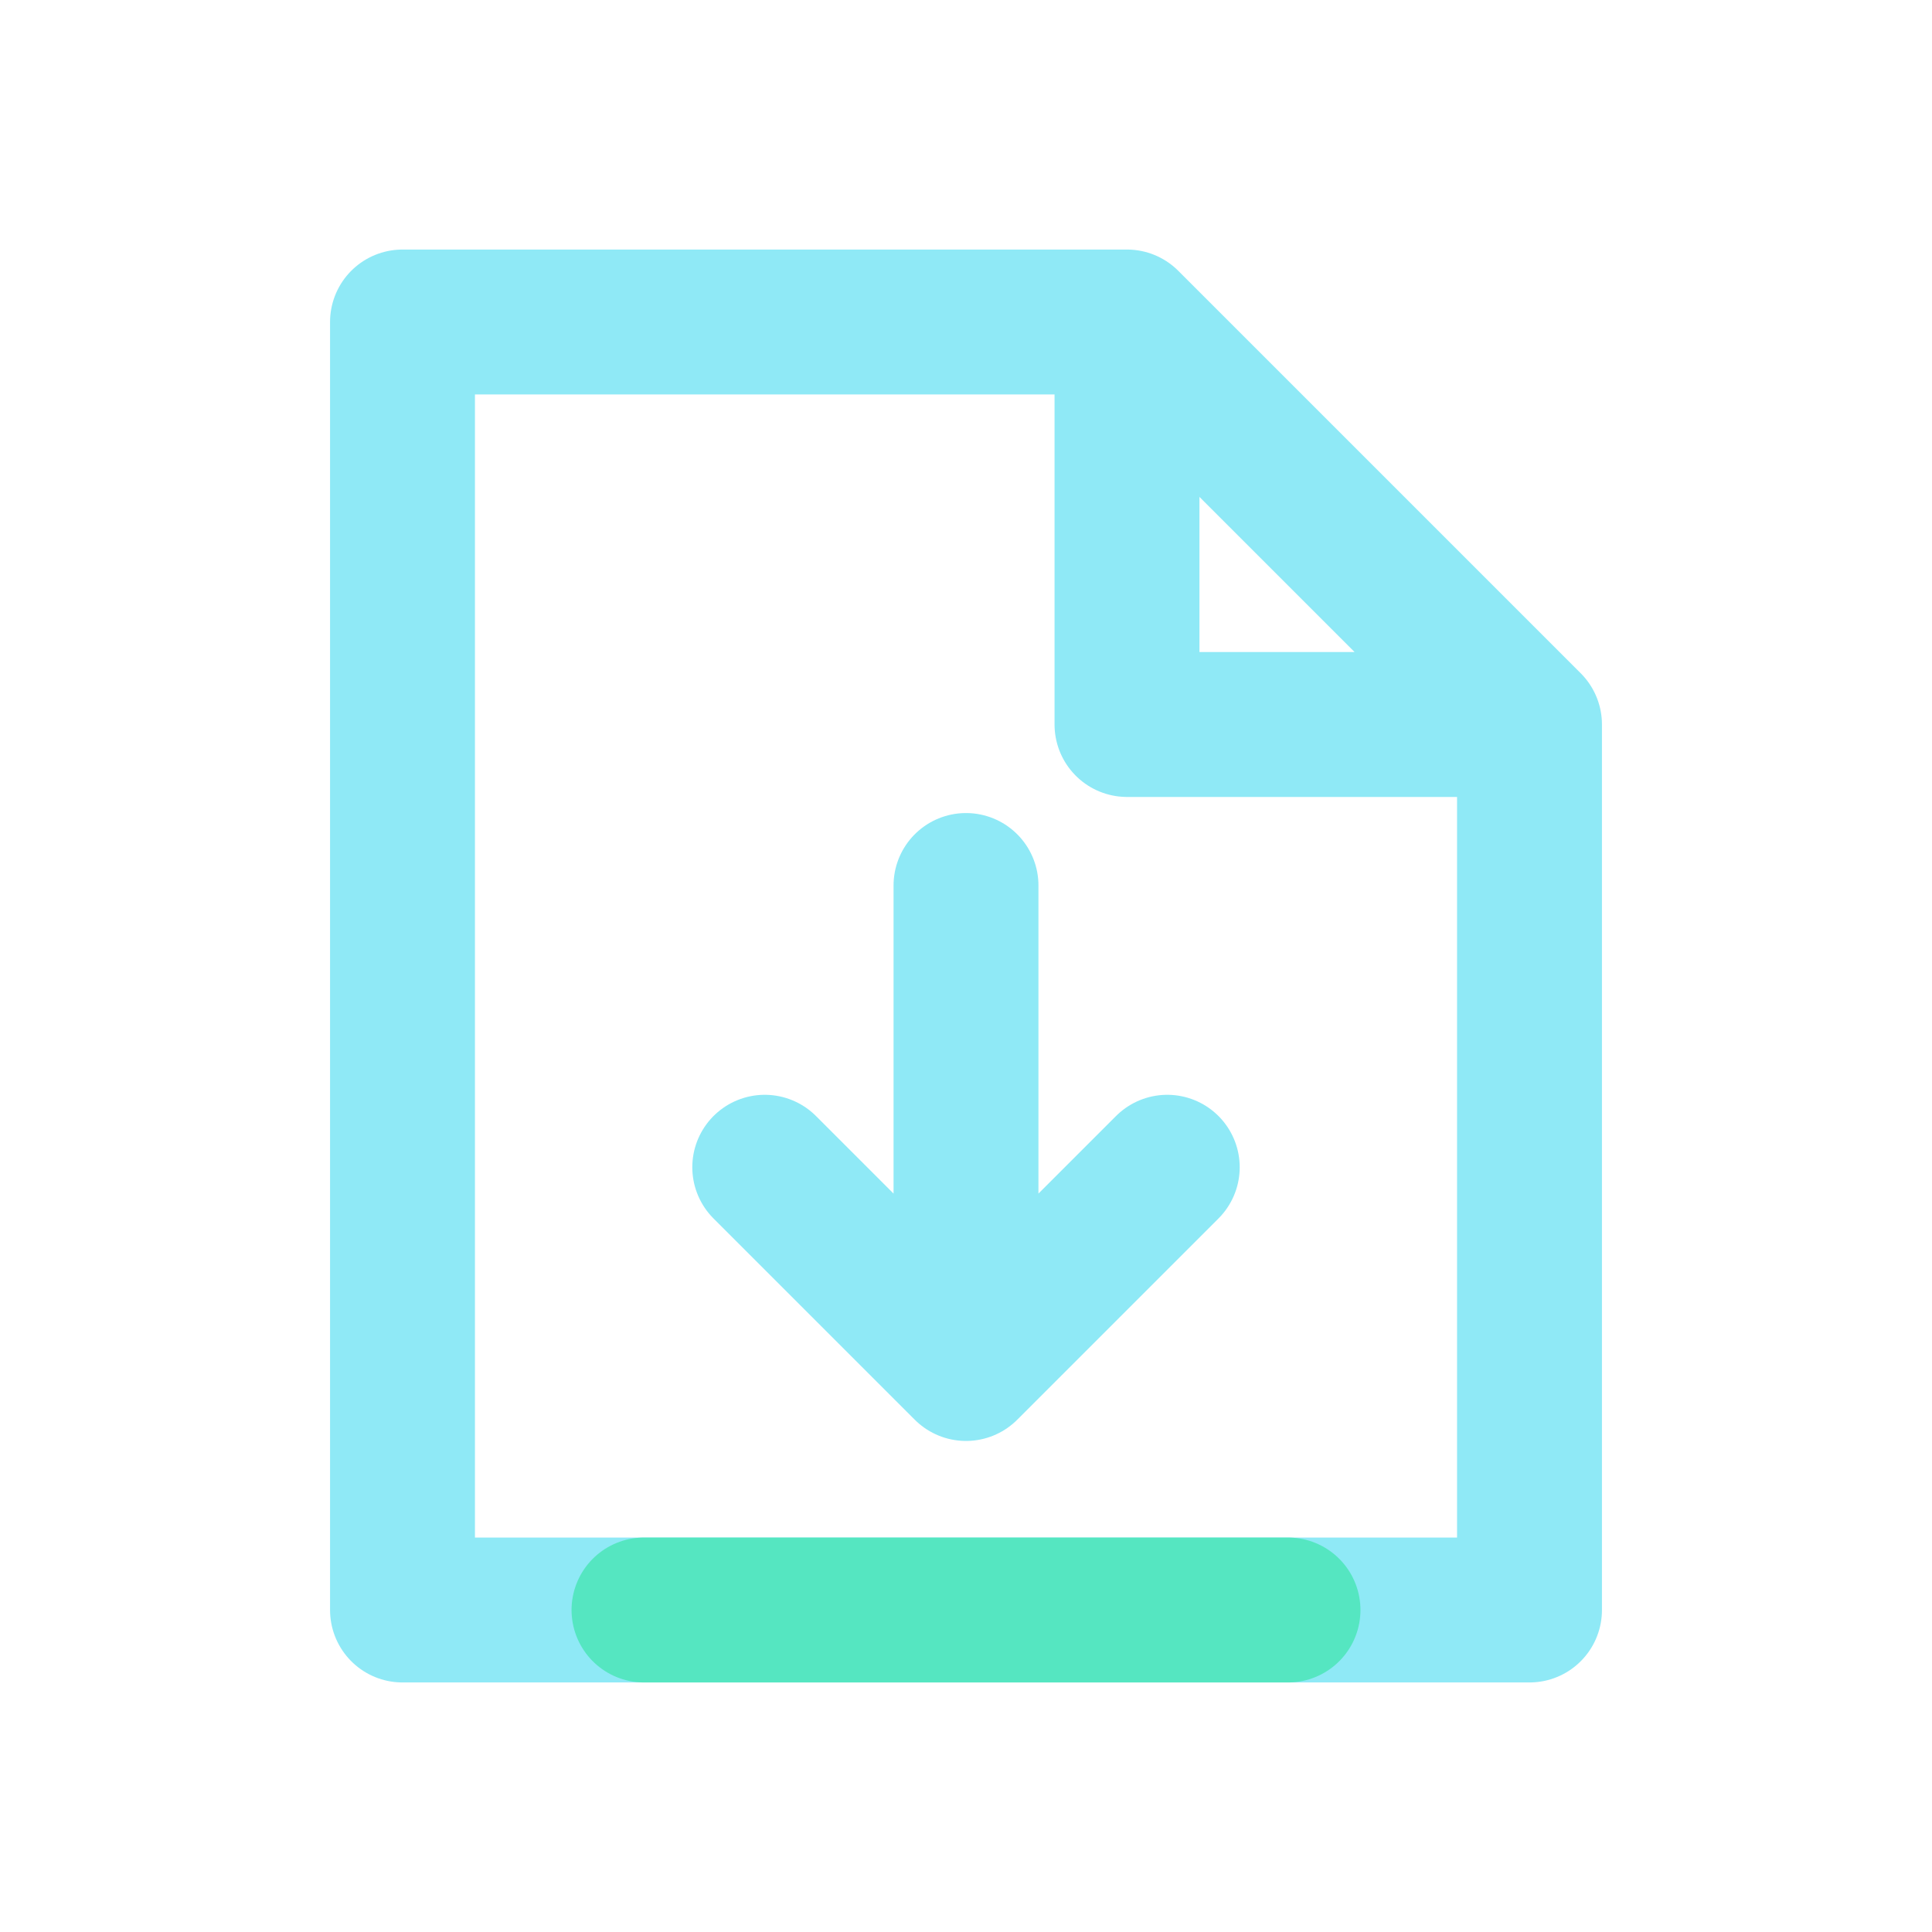
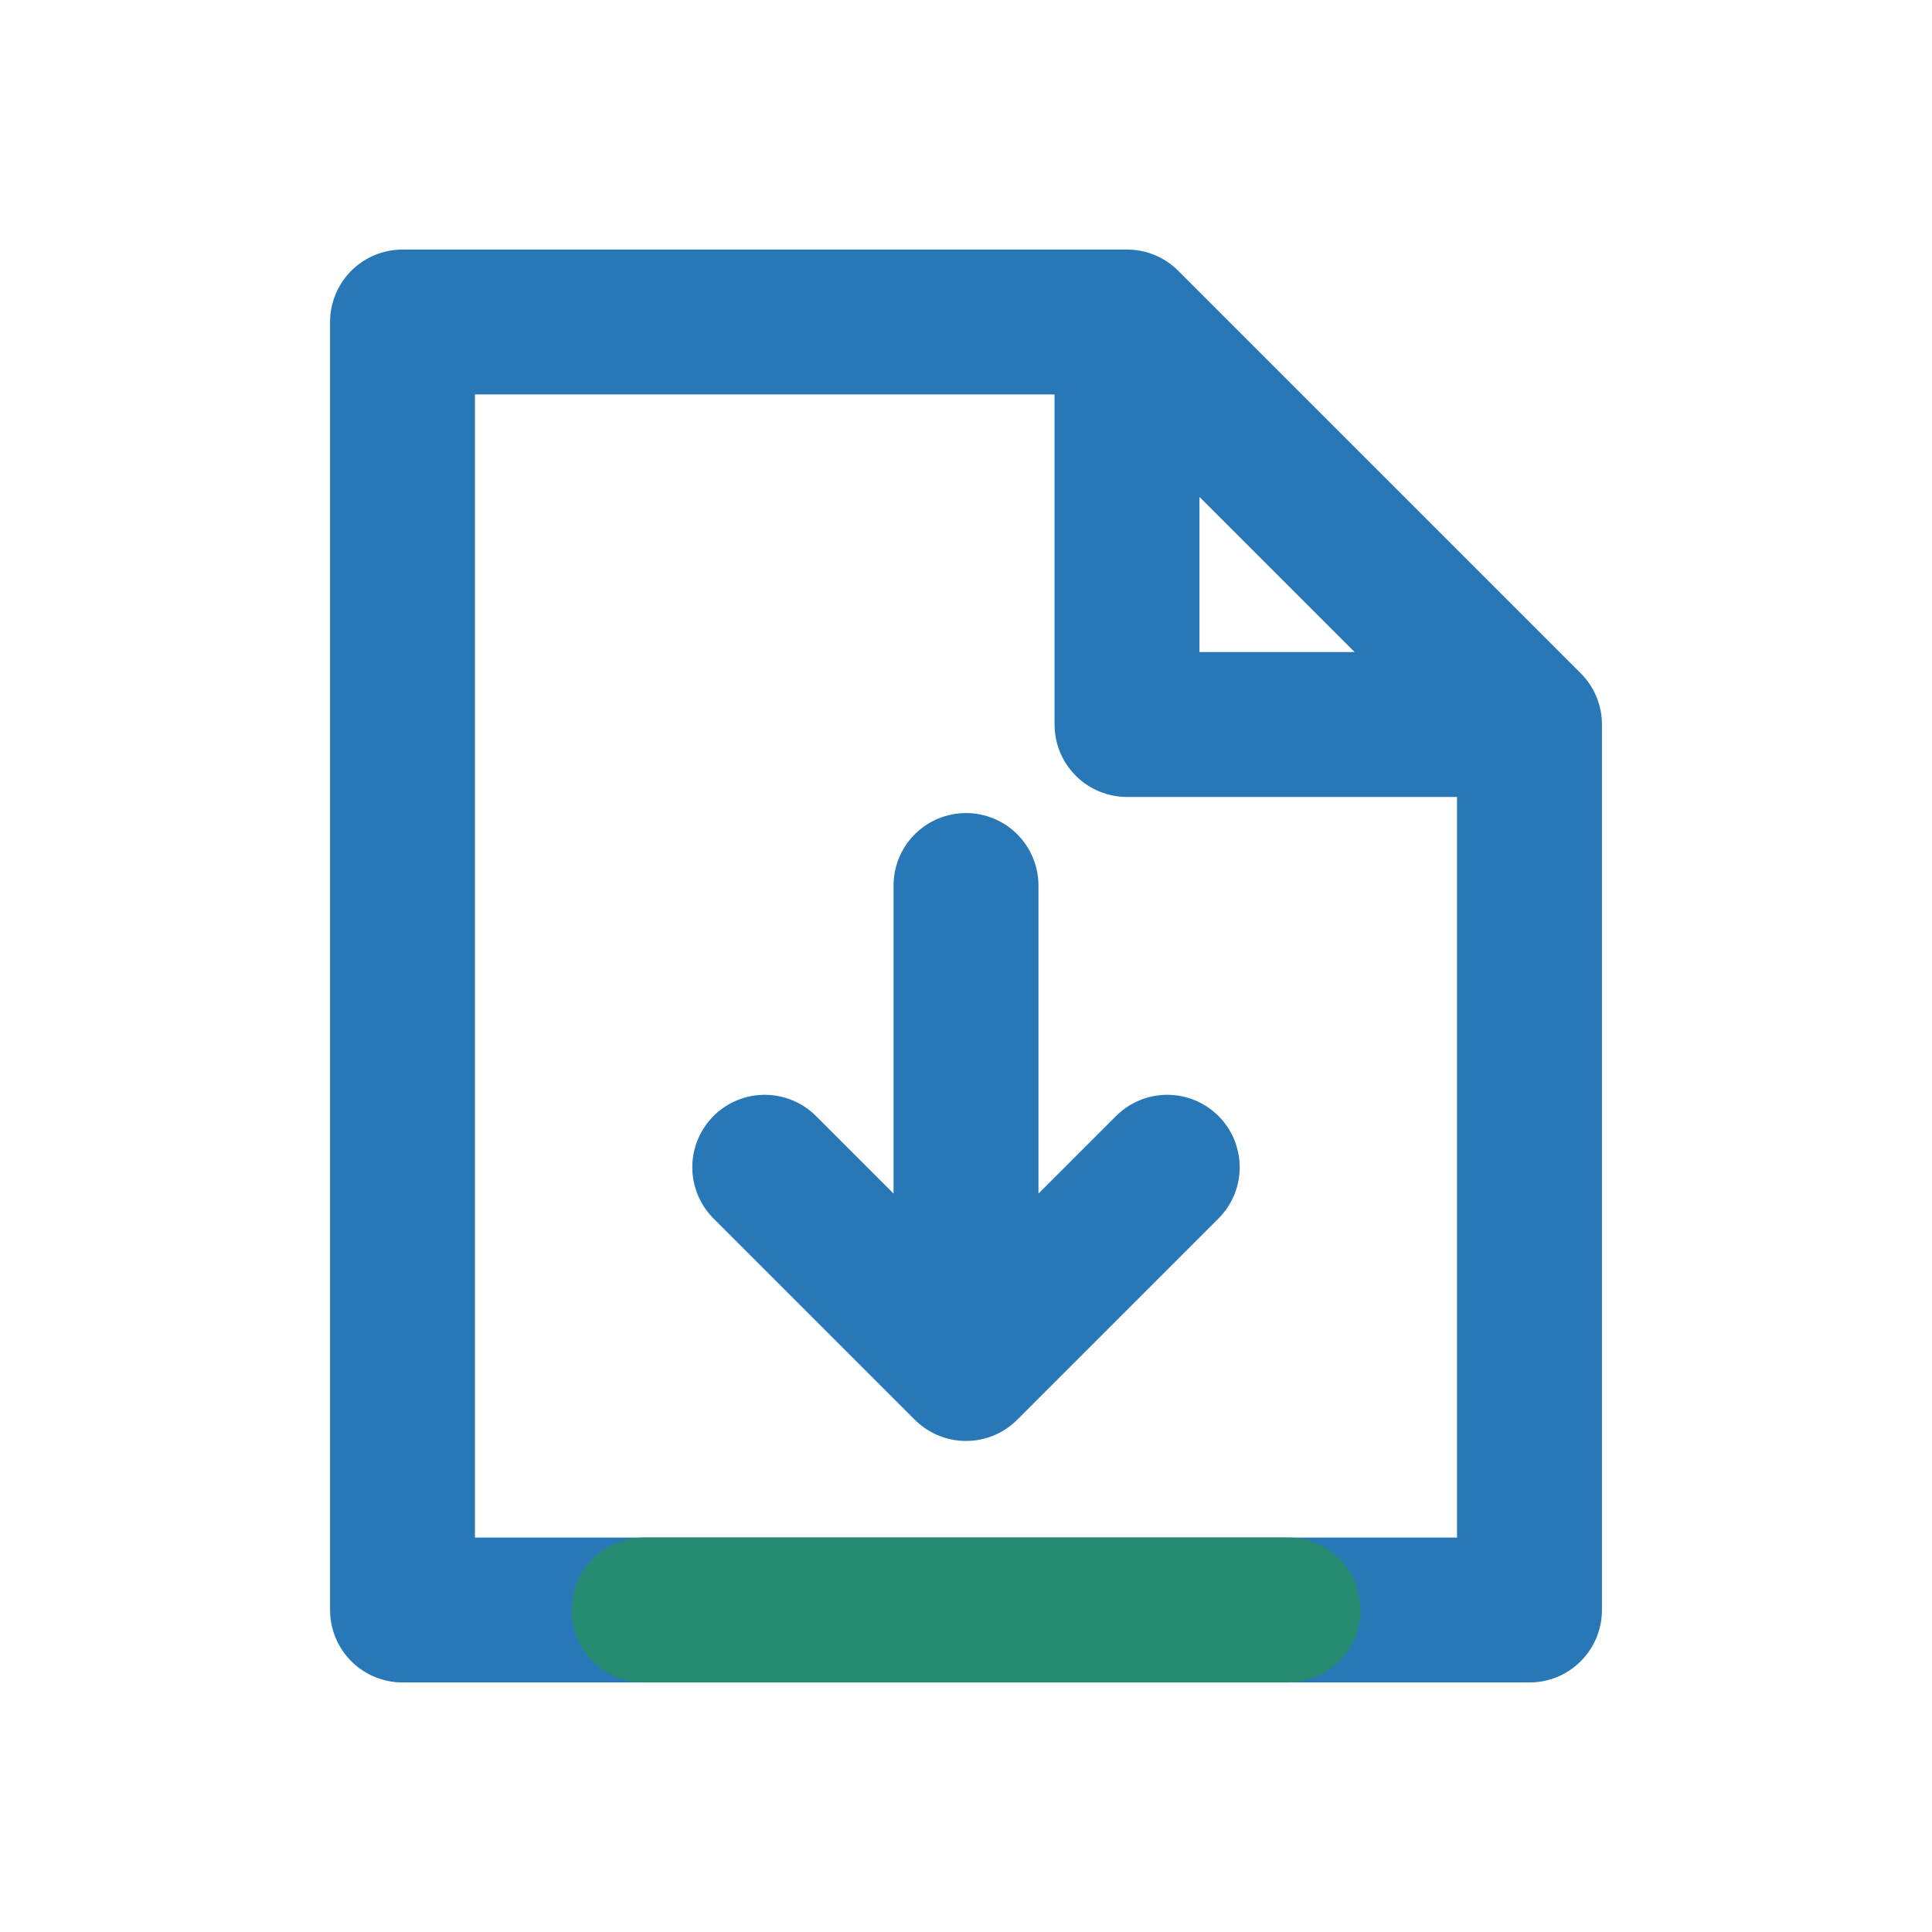
<svg xmlns="http://www.w3.org/2000/svg" viewBox="0 0 24 24">
-   <g fill="none" stroke="#8fe9f6" stroke-width="1.8" stroke-linecap="round" stroke-linejoin="round">
+   <g fill="none" stroke="#2878b8" stroke-width="1.8" stroke-linecap="round" stroke-linejoin="round">
    <path d="M5 4h9l5 5v11H5zM14 4v5h5M12 11v6M9.5 14.5 12 17l2.5-2.5" />
-     <path stroke="#55e6c1" d="M8 20h8" />
+     <path stroke="#258b70" d="M8 20h8" />
  </g>
</svg>
